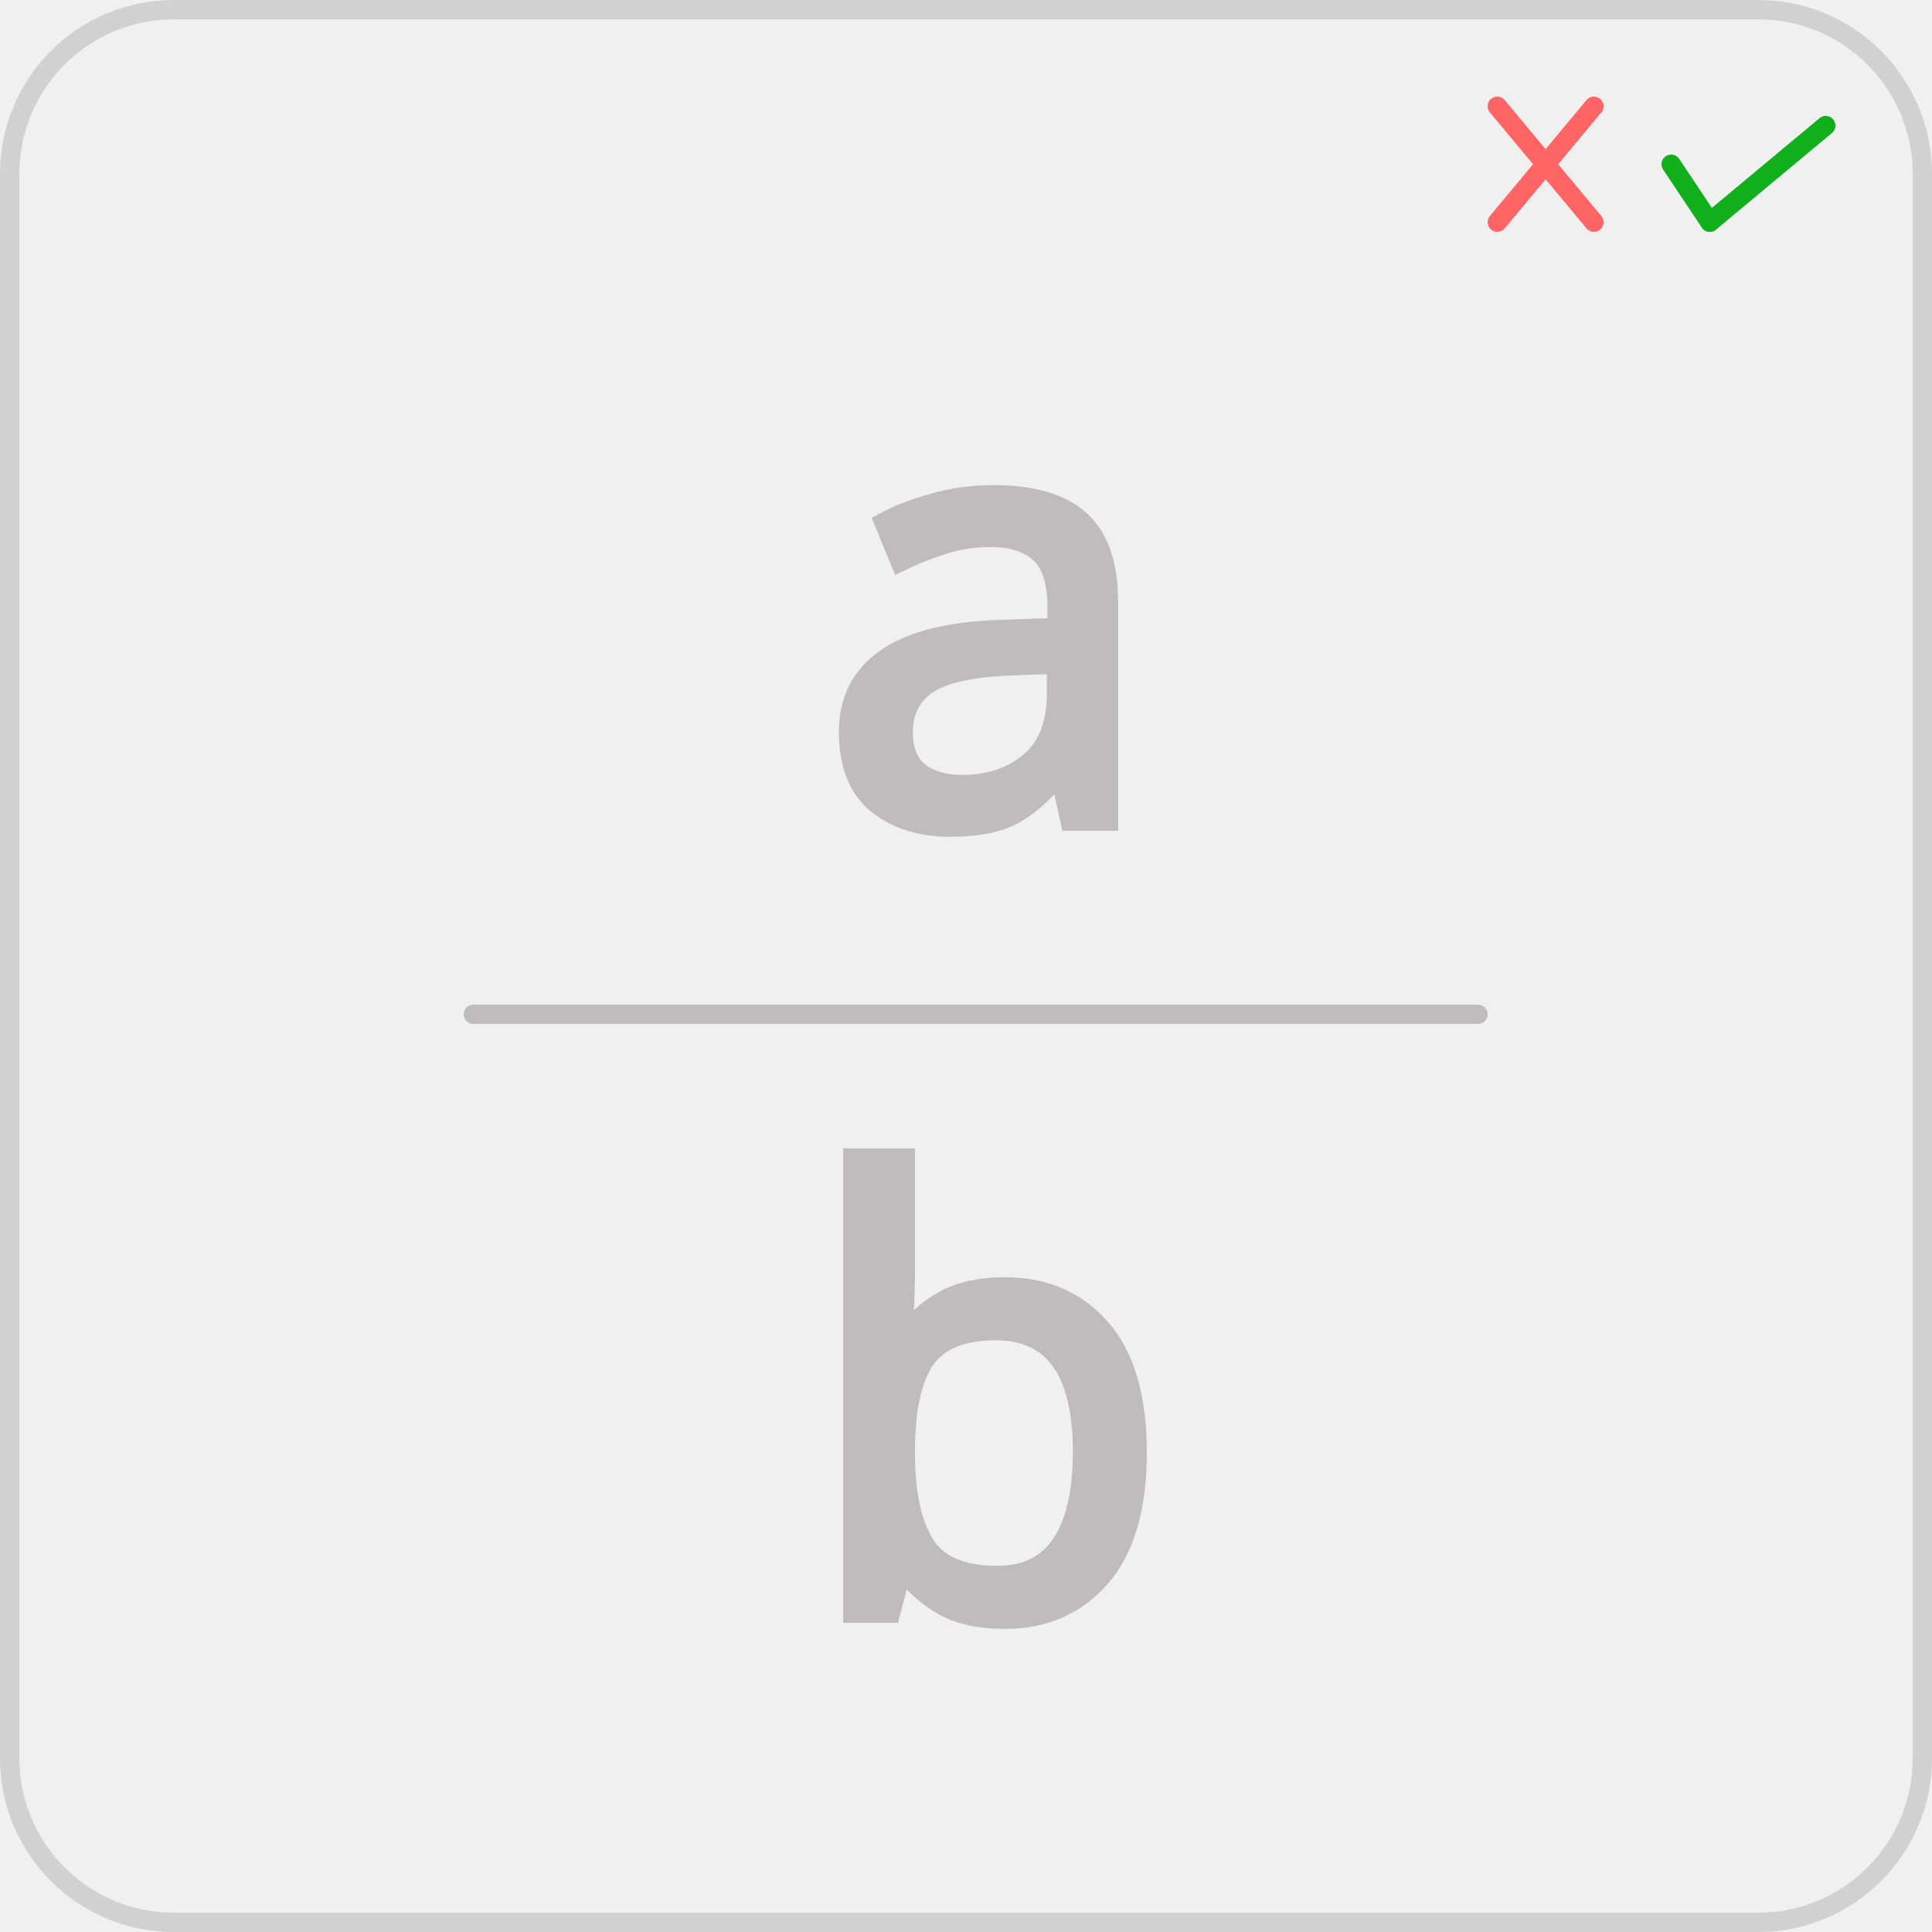
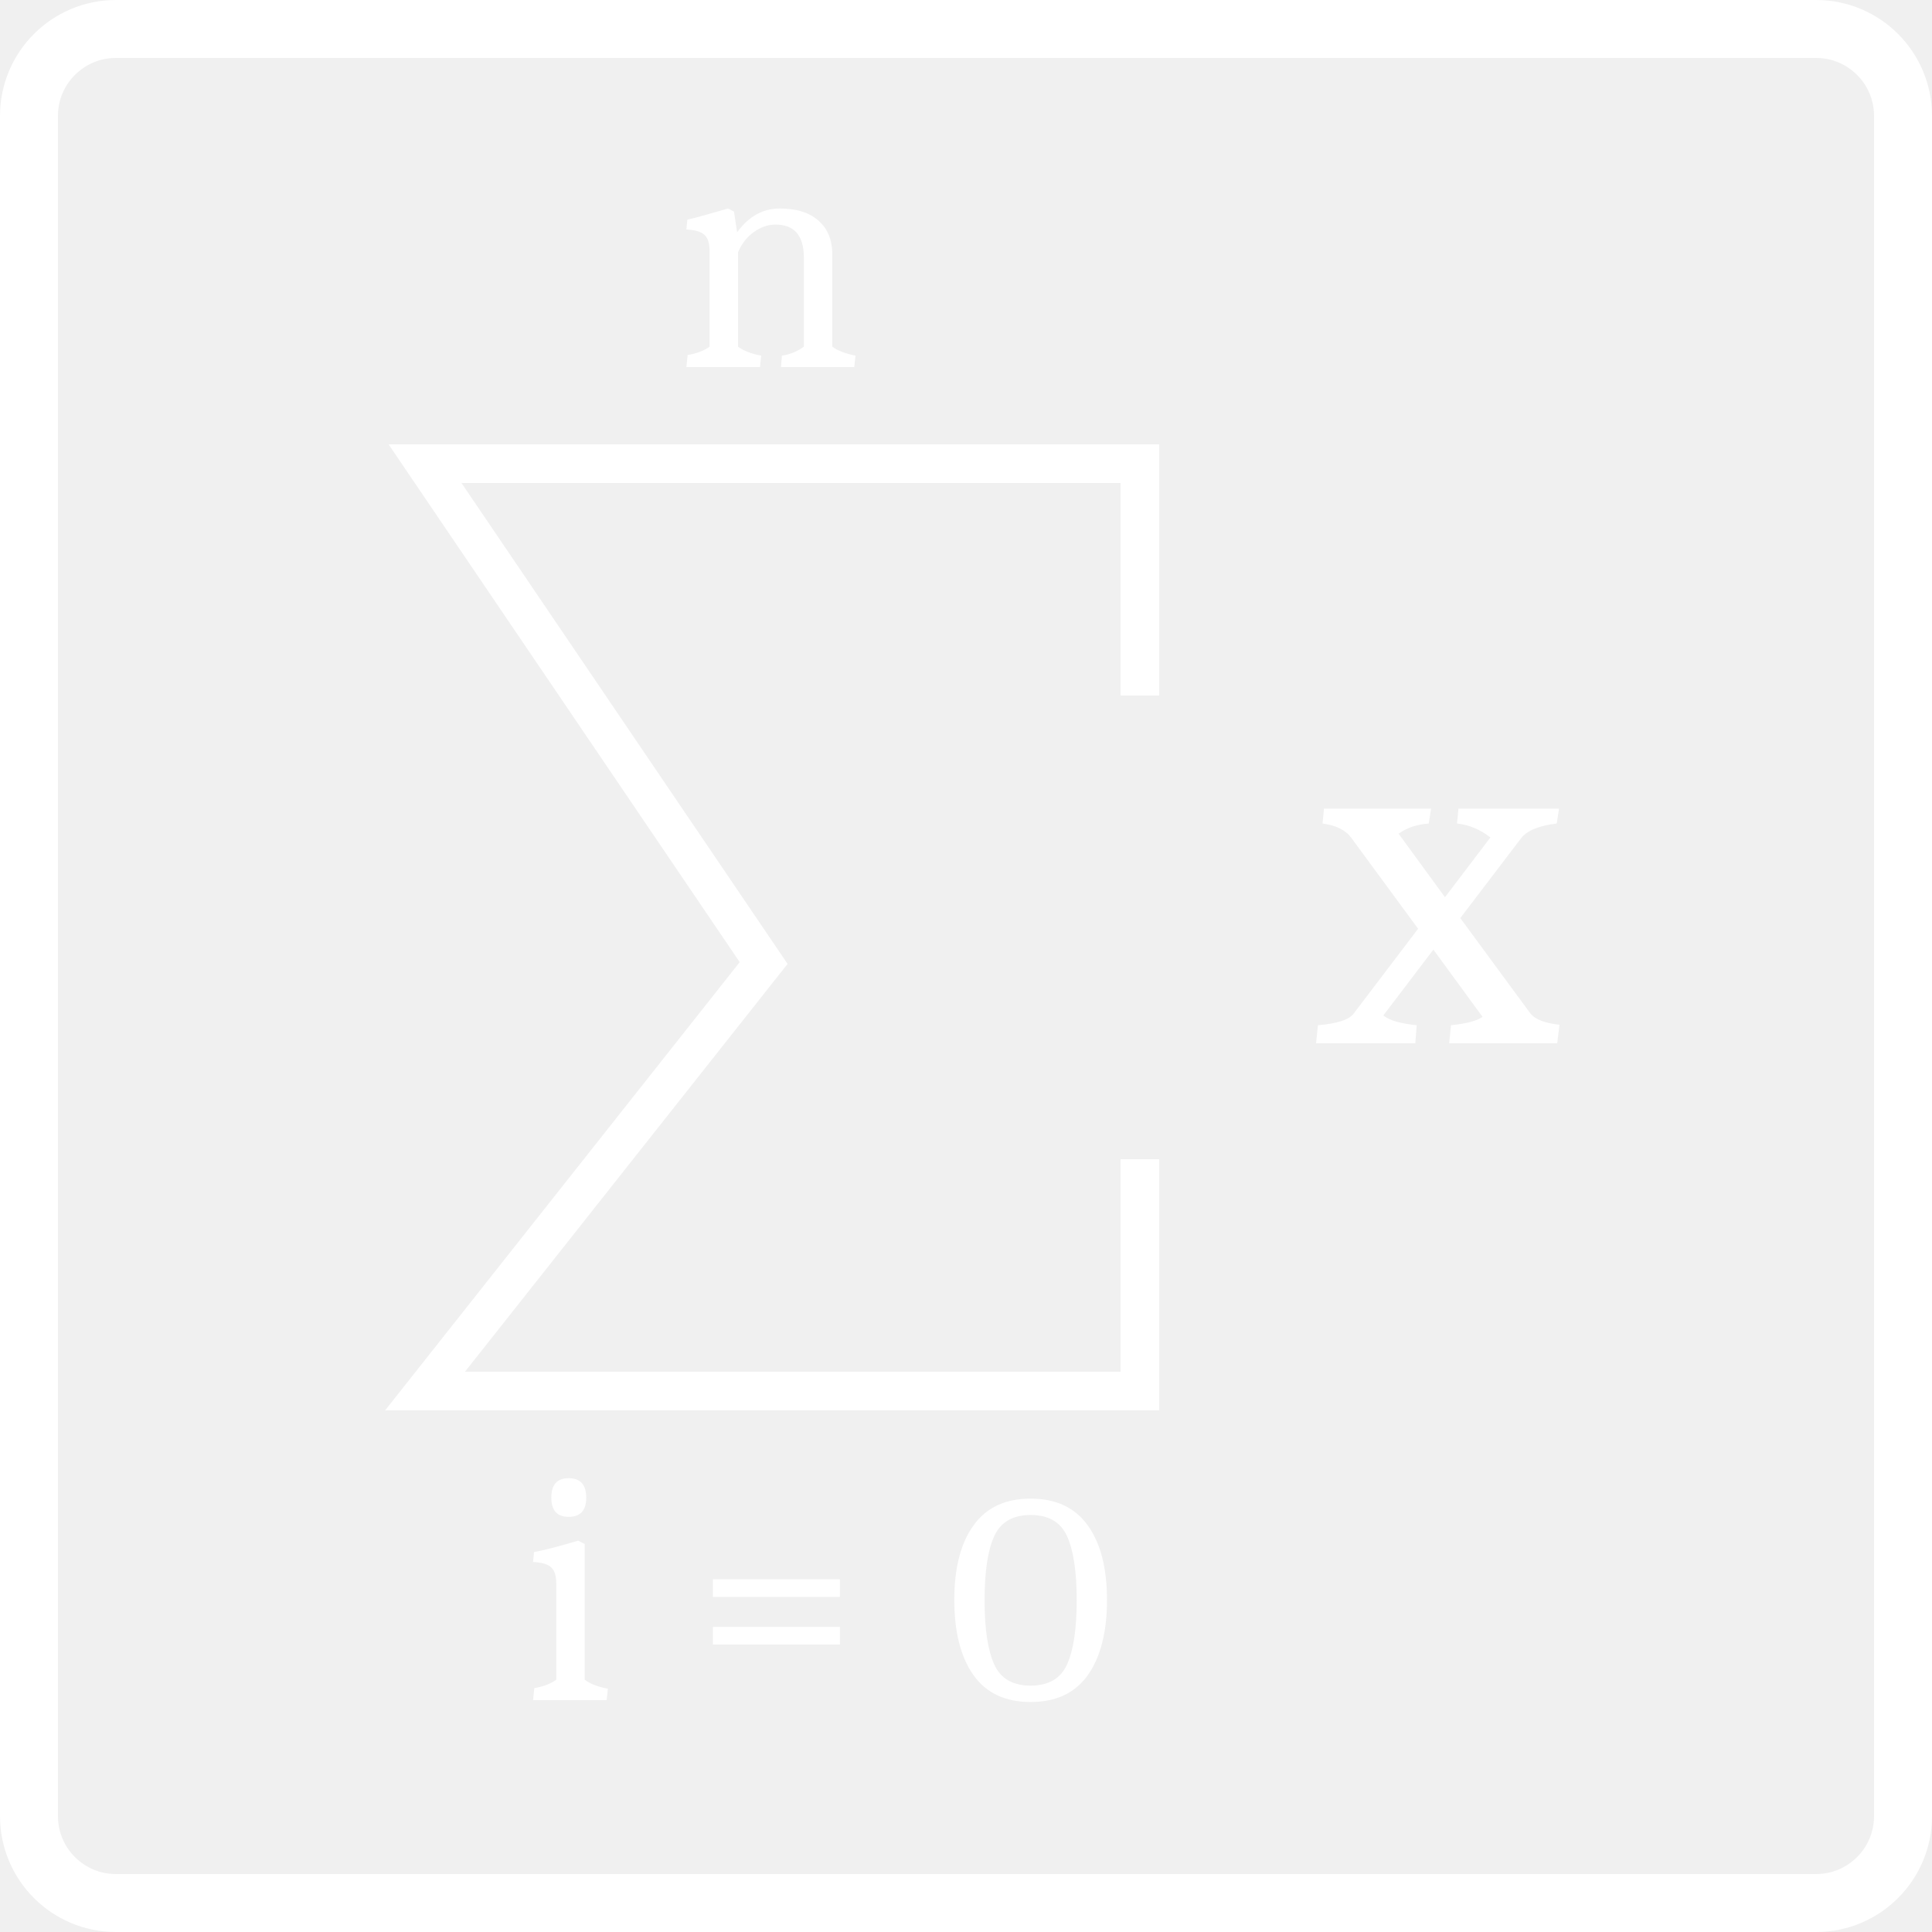
- <svg xmlns="http://www.w3.org/2000/svg" width="100" height="100" viewBox="0 0 100 100">
+ <svg xmlns="http://www.w3.org/2000/svg" width="100" height="100" viewBox="0 0 100 100" fill="none">
+   <g clip-path="url(#clip0_46_2)">
+     <rect x="1.5" y="1.5" width="97" height="97" rx="4.5" stroke="white" stroke-width="3" />
+     <path d="M59 36V24H22L39.526 49.846L22 72H59V60" stroke="white" stroke-width="2" />
+     <path d="M68.12 54L68.216 53.064C69.208 52.984 69.824 52.784 70.064 52.464L73.4 48.072L69.944 43.368C69.656 42.968 69.16 42.72 68.456 42.624L68.528 41.856H74.072L73.952 42.624C73.328 42.672 72.808 42.848 72.392 43.152L74.792 46.44L77.144 43.344C76.6 42.928 76.024 42.688 75.416 42.624L75.488 41.856H80.696L80.576 42.624C79.648 42.736 79.032 42.992 78.728 43.392L75.584 47.52L79.184 52.416C79.424 52.752 79.936 52.96 80.72 53.04L80.6 54H75.008L75.104 53.064C75.904 52.984 76.448 52.84 76.736 52.632L74.192 49.152L71.6 52.56C71.92 52.816 72.496 52.984 73.328 53.064L73.256 54H68.12Z" fill="white" />
+     <path d="M28.792 81.984C28.792 81.557 28.701 81.269 28.52 81.12C28.349 80.96 28.04 80.869 27.592 80.848L27.64 80.336C28.077 80.261 28.84 80.064 29.928 79.744L30.264 79.92V86.944C30.552 87.157 30.952 87.312 31.464 87.408L31.4 88H27.592L27.656 87.376C28.115 87.301 28.493 87.157 28.792 86.944V81.984ZM30.344 77.52C30.344 78.181 30.04 78.512 29.432 78.512C28.835 78.512 28.536 78.181 28.536 77.52C28.536 76.848 28.835 76.512 29.432 76.512C30.04 76.512 30.344 76.848 30.344 77.52ZM36.9 85.12V84.208H43.476V85.12H36.9ZM36.9 82.656V81.744H43.476V82.656H36.9ZM51.458 86.144C51.788 86.88 52.418 87.248 53.346 87.248C54.274 87.248 54.903 86.88 55.234 86.144C55.564 85.408 55.73 84.304 55.73 82.832C55.73 81.349 55.564 80.245 55.234 79.52C54.903 78.784 54.274 78.416 53.346 78.416C52.418 78.416 51.788 78.784 51.458 79.52C51.127 80.245 50.962 81.349 50.962 82.832C50.962 84.304 51.127 85.408 51.458 86.144ZM56.306 86.704C55.644 87.632 54.658 88.096 53.346 88.096C52.034 88.096 51.047 87.632 50.386 86.704C49.724 85.765 49.394 84.469 49.394 82.816C49.394 81.163 49.724 79.877 50.386 78.96C51.047 78.032 52.034 77.568 53.346 77.568C54.658 77.568 55.644 78.032 56.306 78.96C56.967 79.877 57.298 81.163 57.298 82.816C57.298 84.469 56.967 85.765 56.306 86.704Z" fill="white" />
+     <path d="M36.728 13.016C36.728 12.589 36.637 12.301 36.456 12.152C36.285 11.992 35.976 11.901 35.528 11.88L35.576 11.368C35.811 11.325 36.515 11.133 37.688 10.792L37.992 10.952L38.152 12.024C38.749 11.203 39.485 10.792 40.36 10.792C41.235 10.792 41.907 11.005 42.376 11.432C42.845 11.848 43.08 12.429 43.08 13.176V17.944C43.347 18.147 43.747 18.301 44.28 18.408L44.216 19H40.424L40.472 18.408C40.899 18.344 41.277 18.189 41.608 17.944V13.336C41.608 12.195 41.117 11.624 40.136 11.624C39.741 11.624 39.363 11.757 39 12.024C38.637 12.291 38.371 12.637 38.2 13.064V17.944C38.488 18.157 38.888 18.312 39.4 18.408L39.336 19H35.528L35.592 18.376C36.051 18.301 36.429 18.157 36.728 17.944V13.016Z" fill="white" />
+   </g>
  <defs>
-     <style>.a{clip-path:url(#b);}.b,.c,.d,.e,.h{fill:none;}.b{stroke:#d1d1d1;}.c{stroke:#10af1b;}.c,.d,.e{stroke-linecap:round;}.d{stroke:#ff6565;}.e,.f{stroke:#c1bcbc;}.f{fill:#c1bcbc;font-size:31px;font-family:Tahoma;}.g{stroke:none;}</style>
-     <clipPath id="b">
-       <rect width="100" height="100" />
+     <clipPath id="clip0_46_2">
+       <rect width="100" height="100" fill="white" />
    </clipPath>
  </defs>
-   <g id="a" class="a">
-     <g class="b">
-       <rect class="g" width="100" height="100" rx="9" />
-       <rect class="h" x="0.5" y="0.5" width="99" height="99" rx="8.5" />
-     </g>
-     <line class="c" x2="2" y2="3" transform="translate(86.5 8.5)" />
-     <line class="c" x1="6" y2="5" transform="translate(88.5 6.5)" />
-     <line class="d" x1="5" y1="6" transform="translate(77.5 5.5)" />
-     <line class="d" x1="5" y2="6" transform="translate(77.5 5.5)" />
-     <line class="e" x2="52" transform="translate(24.5 52.5)" />
-     <text class="f" transform="translate(42.5 42.5)">
-       <tspan x="0" y="0">a</tspan>
-     </text>
-     <text class="f" transform="translate(41.5 83.5)">
-       <tspan x="0" y="0">b</tspan>
-     </text>
-   </g>
</svg>
